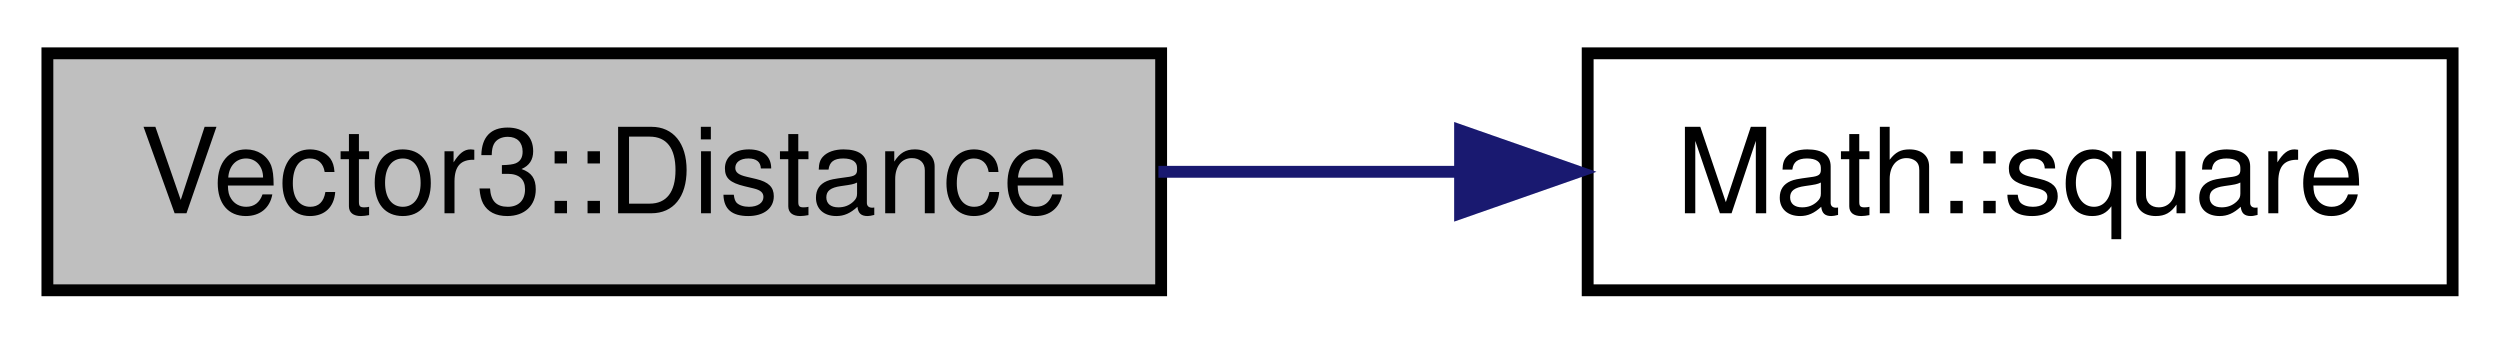
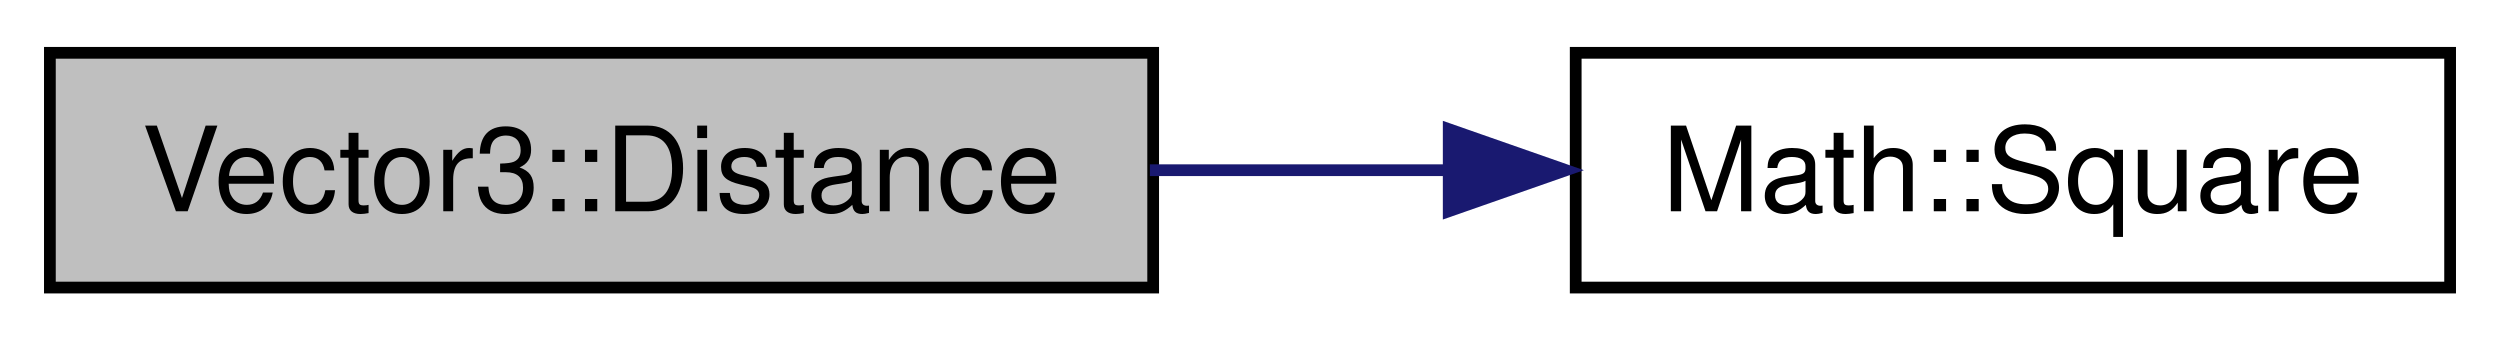
- <svg xmlns="http://www.w3.org/2000/svg" xmlns:xlink="http://www.w3.org/1999/xlink" width="211pt" height="29pt" viewBox="0.00 0.00 211.00 29.00">
+ <svg xmlns="http://www.w3.org/2000/svg" xmlns:xlink="http://www.w3.org/1999/xlink" width="213pt" height="29pt" viewBox="0.00 0.00 212.50 29.00">
  <g id="graph0" class="graph" transform="scale(1 1) rotate(0) translate(4 25)">
    <g id="node1" class="node">
      <g id="a_node1">
        <a xlink:title=" ">
          <polygon fill="#bfbfbf" stroke="black" points="0,-0.5 0,-20.5 94,-20.5 94,-0.5 0,-0.5" />
          <text text-anchor="middle" x="47" y="-7" font-family="Helvetica,sans-Serif" font-size="10.00">Vector3::Distance</text>
        </a>
      </g>
    </g>
    <g id="node2" class="node">
      <g id="a_node2">
-         <a xlink:href="namespace_math.html#a95bd3e633573f44ade152988b626c052" target="_top" xlink:title=" ">
-           <polygon fill="none" stroke="black" points="130,-0.5 130,-20.5 203,-20.5 203,-0.5 130,-0.5" />
-           <text text-anchor="middle" x="166.5" y="-7" font-family="Helvetica,sans-Serif" font-size="10.00">Math::square</text>
+         <a xlink:href="namespace_math.html#aaf39112a96239cbf99db4374c7beb3bd" target="_top" xlink:title=" ">
+           <polygon fill="none" stroke="black" points="130,-0.5 130,-20.5 204.5,-20.5 204.5,-0.5 130,-0.5" />
+           <text text-anchor="middle" x="167.25" y="-7" font-family="Helvetica,sans-Serif" font-size="10.00">Math::Square</text>
        </a>
      </g>
    </g>
    <g id="edge1" class="edge">
-       <path fill="none" stroke="midnightblue" d="M93.77,-10.5C102.19,-10.5 110.99,-10.5 119.42,-10.5" />
-       <polygon fill="midnightblue" stroke="midnightblue" points="119.23,-14 129.23,-10.5 119.23,-7 119.23,-14" />
+       <path fill="none" stroke="midnightblue" d="M93.72,-10.5C102.12,-10.5 110.91,-10.5 119.35,-10.5" />
+       <polygon fill="midnightblue" stroke="midnightblue" points="119.18,-14 129.18,-10.5 119.18,-7 119.18,-14" />
    </g>
  </g>
</svg>
